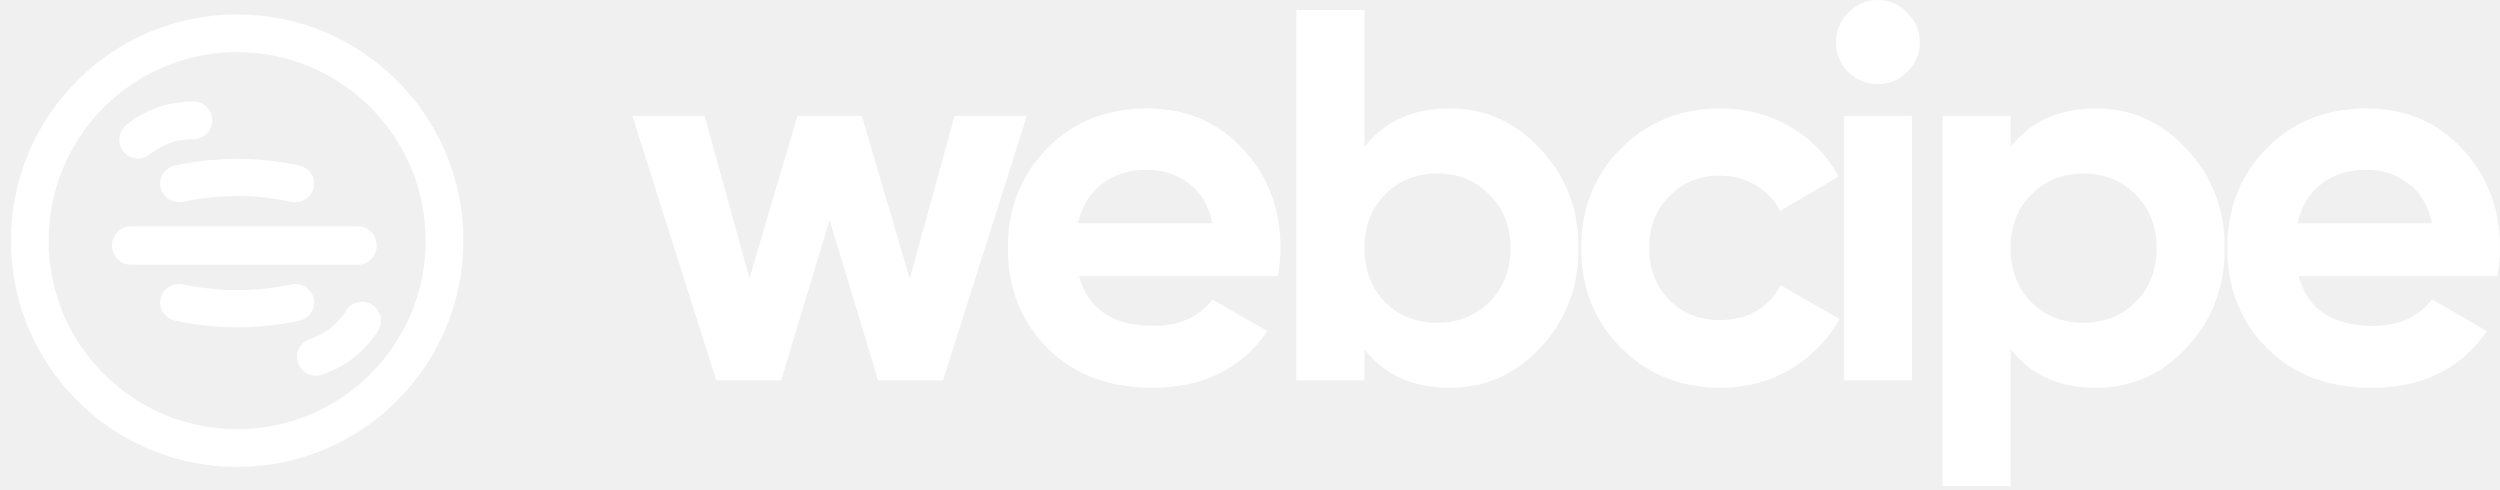
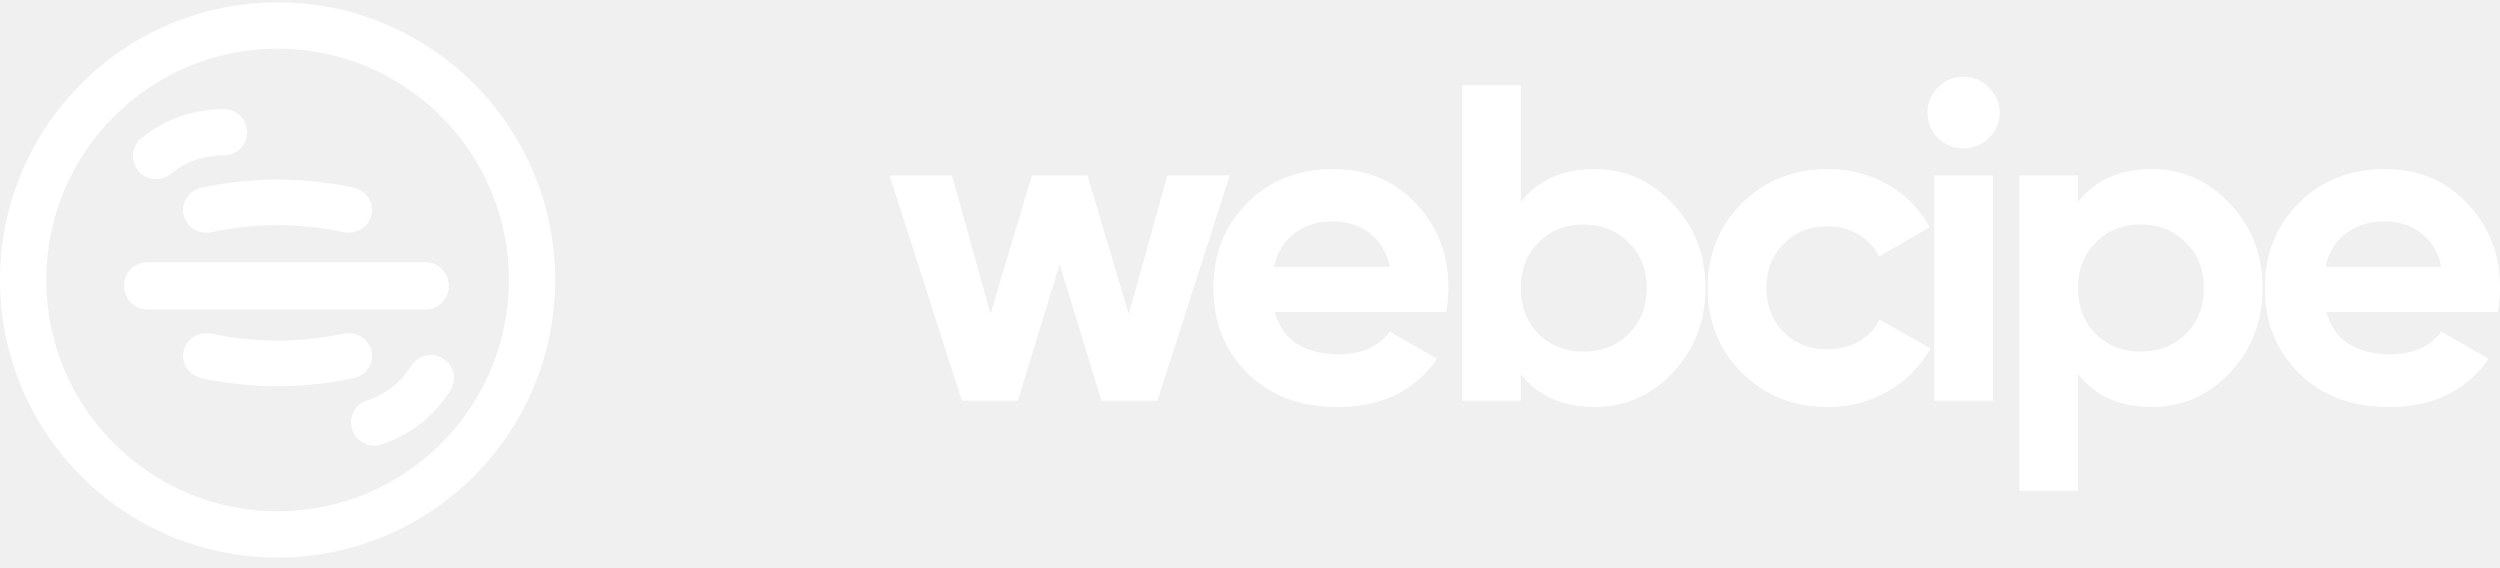
- <svg xmlns="http://www.w3.org/2000/svg" width="138" height="27" viewBox="0 0 138 27" fill="none">
-   <path d="M52.694 6.395H56.682L52.054 20.996H48.473L45.795 12.148L43.116 20.996H39.536L34.907 6.395H38.895L41.37 15.36L44.019 6.395H47.57L50.22 15.389L52.694 6.395Z" fill="white" />
-   <path d="M59.564 15.243C60.069 17.073 61.437 17.988 63.669 17.988C65.105 17.988 66.192 17.501 66.93 16.528L69.957 18.28C68.521 20.363 66.406 21.405 63.611 21.405C61.204 21.405 59.273 20.675 57.818 19.215C56.362 17.755 55.634 15.915 55.634 13.695C55.634 11.496 56.352 9.666 57.789 8.206C59.225 6.726 61.069 5.986 63.32 5.986C65.455 5.986 67.211 6.726 68.589 8.206C69.986 9.685 70.685 11.515 70.685 13.695C70.685 14.182 70.636 14.698 70.54 15.243H59.564ZM59.506 12.323H66.93C66.716 11.33 66.27 10.59 65.591 10.104C64.931 9.617 64.174 9.374 63.32 9.374C62.311 9.374 61.476 9.636 60.816 10.162C60.156 10.668 59.72 11.389 59.506 12.323Z" fill="white" />
-   <path d="M80.031 5.986C81.992 5.986 83.661 6.736 85.039 8.235C86.436 9.714 87.135 11.535 87.135 13.695C87.135 15.856 86.436 17.686 85.039 19.185C83.661 20.665 81.992 21.405 80.031 21.405C77.994 21.405 76.422 20.694 75.315 19.273V20.996H71.56V0.555H75.315V8.118C76.422 6.697 77.994 5.986 80.031 5.986ZM76.451 16.674C77.208 17.433 78.168 17.813 79.333 17.813C80.497 17.813 81.458 17.433 82.215 16.674C82.991 15.895 83.379 14.902 83.379 13.695C83.379 12.489 82.991 11.505 82.215 10.746C81.458 9.967 80.497 9.578 79.333 9.578C78.168 9.578 77.208 9.967 76.451 10.746C75.694 11.505 75.315 12.489 75.315 13.695C75.315 14.902 75.694 15.895 76.451 16.674Z" fill="white" />
-   <path d="M94.965 21.405C92.772 21.405 90.938 20.665 89.463 19.185C88.007 17.706 87.28 15.876 87.28 13.695C87.28 11.515 88.007 9.685 89.463 8.206C90.938 6.726 92.772 5.986 94.965 5.986C96.382 5.986 97.672 6.327 98.837 7.008C100.001 7.69 100.884 8.605 101.486 9.753L98.255 11.651C97.964 11.048 97.517 10.571 96.916 10.22C96.333 9.87 95.674 9.695 94.936 9.695C93.81 9.695 92.879 10.075 92.141 10.834C91.404 11.573 91.035 12.527 91.035 13.695C91.035 14.844 91.404 15.798 92.141 16.557C92.879 17.297 93.81 17.667 94.936 17.667C95.693 17.667 96.362 17.501 96.945 17.17C97.546 16.82 97.993 16.343 98.284 15.74L101.544 17.608C100.904 18.757 100.001 19.682 98.837 20.383C97.672 21.064 96.382 21.405 94.965 21.405Z" fill="white" />
-   <path d="M103.647 4.643C103.026 4.643 102.482 4.419 102.017 3.971C101.57 3.504 101.347 2.959 101.347 2.336C101.347 1.713 101.57 1.168 102.017 0.701C102.482 0.234 103.026 0 103.647 0C104.287 0 104.831 0.234 105.277 0.701C105.743 1.168 105.976 1.713 105.976 2.336C105.976 2.959 105.743 3.504 105.277 3.971C104.831 4.419 104.287 4.643 103.647 4.643ZM101.784 20.996V6.395H105.539V20.996H101.784Z" fill="white" />
-   <path d="M115.701 5.986C117.661 5.986 119.33 6.736 120.708 8.235C122.106 9.714 122.804 11.535 122.804 13.695C122.804 15.856 122.106 17.686 120.708 19.185C119.33 20.665 117.661 21.405 115.701 21.405C113.663 21.405 112.091 20.694 110.985 19.273V26.836H107.23V6.395H110.985V8.118C112.091 6.697 113.663 5.986 115.701 5.986ZM112.12 16.674C112.877 17.433 113.838 17.813 115.003 17.813C116.167 17.813 117.128 17.433 117.885 16.674C118.661 15.895 119.049 14.902 119.049 13.695C119.049 12.489 118.661 11.505 117.885 10.746C117.128 9.967 116.167 9.578 115.003 9.578C113.838 9.578 112.877 9.967 112.12 10.746C111.364 11.505 110.985 12.489 110.985 13.695C110.985 14.902 111.364 15.895 112.12 16.674Z" fill="white" />
-   <path d="M126.879 15.243C127.384 17.073 128.752 17.988 130.984 17.988C132.42 17.988 133.507 17.501 134.245 16.528L137.272 18.28C135.836 20.363 133.721 21.405 130.926 21.405C128.519 21.405 126.588 20.675 125.133 19.215C123.677 17.755 122.949 15.915 122.949 13.695C122.949 11.496 123.667 9.666 125.104 8.206C126.54 6.726 128.383 5.986 130.635 5.986C132.77 5.986 134.526 6.726 135.904 8.206C137.301 9.685 138 11.515 138 13.695C138 14.182 137.952 14.698 137.854 15.243H126.879ZM126.821 12.323H134.245C134.031 11.33 133.585 10.59 132.905 10.104C132.246 9.617 131.489 9.374 130.635 9.374C129.626 9.374 128.791 9.636 128.131 10.162C127.471 10.668 127.035 11.389 126.821 12.323Z" fill="white" />
-   <path fill-rule="evenodd" clip-rule="evenodd" d="M13.091 23.692C18.838 23.692 23.497 19.033 23.497 13.285C23.497 7.538 18.838 2.878 13.091 2.878C7.343 2.878 2.684 7.538 2.684 13.285C2.684 19.033 7.343 23.692 13.091 23.692ZM13.091 25.773C19.988 25.773 25.579 20.182 25.579 13.285C25.579 6.388 19.988 0.797 13.091 0.797C6.194 0.797 0.603 6.388 0.603 13.285C0.603 20.182 6.194 25.773 13.091 25.773Z" fill="white" />
-   <path fill-rule="evenodd" clip-rule="evenodd" d="M6.182 13.551C6.182 12.964 6.65 12.488 7.226 12.488H19.752C20.329 12.488 20.796 12.964 20.796 13.551C20.796 14.138 20.329 14.614 19.752 14.614H7.226C6.65 14.614 6.182 14.138 6.182 13.551Z" fill="white" />
-   <path fill-rule="evenodd" clip-rule="evenodd" d="M16.022 11.129C16.591 11.266 17.168 10.932 17.31 10.383C17.452 9.834 17.106 9.278 16.537 9.14L16.279 10.135C16.537 9.14 16.537 9.14 16.537 9.14L16.533 9.14L16.528 9.138L16.511 9.134C16.497 9.131 16.477 9.127 16.452 9.121C16.403 9.11 16.333 9.095 16.245 9.078C16.069 9.043 15.819 8.997 15.511 8.951C14.897 8.86 14.044 8.768 13.091 8.768C12.137 8.768 11.284 8.86 10.671 8.951C10.363 8.997 10.112 9.043 9.936 9.078C9.848 9.095 9.778 9.11 9.729 9.121C9.704 9.127 9.685 9.131 9.671 9.134L9.654 9.138L9.648 9.14L9.645 9.14C9.645 9.14 9.645 9.14 9.902 10.135L9.645 9.14C9.076 9.278 8.729 9.834 8.871 10.383C9.014 10.932 9.591 11.266 10.16 11.129L10.167 11.127C10.174 11.126 10.187 11.123 10.204 11.119C10.24 11.111 10.294 11.099 10.367 11.085C10.512 11.056 10.726 11.016 10.994 10.977C11.532 10.897 12.273 10.818 13.091 10.818C13.909 10.818 14.65 10.897 15.188 10.977C15.455 11.016 15.67 11.056 15.815 11.085C15.887 11.099 15.942 11.111 15.977 11.119C15.995 11.123 16.007 11.126 16.015 11.127L16.022 11.129Z" fill="white" />
-   <path fill-rule="evenodd" clip-rule="evenodd" d="M10.634 7.68L10.635 7.68L10.636 7.68L10.638 7.68C10.639 7.68 10.638 7.68 10.638 7.68C10.637 7.68 10.635 7.68 10.634 7.68ZM10.68 6.642C10.727 5.605 10.727 5.605 10.727 5.605L10.726 5.605L10.723 5.605L10.718 5.604L10.704 5.604C10.693 5.604 10.68 5.603 10.663 5.603C10.63 5.602 10.585 5.602 10.53 5.603C10.421 5.605 10.27 5.611 10.089 5.628C9.732 5.662 9.239 5.74 8.713 5.924C8.188 6.107 7.754 6.353 7.453 6.549C7.301 6.649 7.18 6.738 7.093 6.805C7.05 6.838 7.015 6.866 6.989 6.887C6.976 6.898 6.966 6.907 6.957 6.914L6.947 6.923L6.943 6.926L6.941 6.928L6.94 6.929C6.94 6.929 6.94 6.929 7.593 7.677L6.94 6.929C6.508 7.307 6.463 7.963 6.841 8.395C7.217 8.826 7.87 8.871 8.303 8.497L8.311 8.49C8.32 8.483 8.338 8.468 8.362 8.449C8.412 8.411 8.489 8.354 8.589 8.289C8.793 8.156 9.075 7.998 9.399 7.885C9.723 7.771 10.042 7.719 10.284 7.696C10.404 7.685 10.5 7.681 10.562 7.68C10.593 7.68 10.616 7.68 10.628 7.68L10.638 7.68C11.209 7.703 11.692 7.261 11.718 6.69C11.744 6.117 11.3 5.631 10.727 5.605L10.68 6.642Z" fill="white" />
-   <path fill-rule="evenodd" clip-rule="evenodd" d="M17.145 18.701L17.144 18.701L17.143 18.701L17.141 18.702C17.14 18.702 17.141 18.702 17.141 18.702C17.142 18.702 17.144 18.701 17.145 18.701ZM17.435 19.698C17.725 20.696 17.726 20.695 17.726 20.695L17.727 20.695L17.729 20.695L17.734 20.693L17.748 20.689C17.758 20.686 17.771 20.682 17.787 20.677C17.819 20.666 17.861 20.652 17.913 20.634C18.016 20.597 18.157 20.542 18.322 20.468C18.649 20.321 19.091 20.088 19.529 19.744C19.967 19.401 20.299 19.028 20.52 18.746C20.632 18.603 20.718 18.479 20.779 18.388C20.809 18.342 20.833 18.305 20.851 18.276C20.859 18.262 20.866 18.25 20.872 18.241L20.879 18.229L20.882 18.224L20.883 18.222L20.884 18.221C20.884 18.221 20.884 18.221 20.024 17.723L20.884 18.221C21.171 17.724 21.001 17.089 20.505 16.801C20.01 16.515 19.377 16.683 19.088 17.176L19.083 17.185C19.076 17.195 19.064 17.214 19.047 17.24C19.013 17.292 18.958 17.371 18.884 17.465C18.734 17.657 18.518 17.898 18.248 18.109C17.978 18.321 17.693 18.473 17.47 18.573C17.361 18.622 17.271 18.657 17.213 18.678C17.183 18.688 17.162 18.695 17.15 18.699L17.141 18.702C16.593 18.864 16.278 19.439 16.438 19.988C16.598 20.539 17.175 20.856 17.726 20.695L17.435 19.698Z" fill="white" />
-   <path fill-rule="evenodd" clip-rule="evenodd" d="M10.16 15.707C9.591 15.57 9.014 15.904 8.871 16.453C8.729 17.002 9.075 17.558 9.645 17.696L9.902 16.701C9.645 17.696 9.645 17.696 9.645 17.696L9.648 17.697L9.654 17.698L9.671 17.702C9.685 17.705 9.704 17.71 9.729 17.715C9.778 17.726 9.848 17.741 9.936 17.758C10.112 17.794 10.363 17.84 10.671 17.885C11.284 17.976 12.137 18.068 13.091 18.068C14.044 18.068 14.897 17.976 15.511 17.885C15.819 17.84 16.069 17.794 16.245 17.758C16.333 17.741 16.403 17.726 16.452 17.715C16.477 17.71 16.497 17.705 16.511 17.702L16.528 17.698L16.533 17.697L16.536 17.696C16.536 17.696 16.537 17.696 16.279 16.701L16.536 17.696C17.106 17.559 17.452 17.002 17.31 16.453C17.168 15.904 16.591 15.57 16.022 15.707L16.015 15.709C16.007 15.711 15.995 15.713 15.977 15.717C15.942 15.725 15.887 15.737 15.815 15.751C15.67 15.78 15.455 15.82 15.188 15.86C14.65 15.939 13.909 16.018 13.091 16.018C12.273 16.018 11.532 15.939 10.994 15.86C10.726 15.82 10.512 15.78 10.367 15.751C10.294 15.737 10.24 15.725 10.205 15.717C10.187 15.713 10.174 15.711 10.167 15.709L10.16 15.707Z" fill="white" />
+ <svg xmlns="http://www.w3.org/2000/svg" width="163" height="37" viewBox="0 0 163 37" fill="none">
+   <path d="M76.116 11.434H80.178L75.464 26.124H71.817L69.089 17.222L66.361 26.124H62.714L58 11.434H62.062L64.582 20.454L67.281 11.434H70.898L73.596 20.483L76.116 11.434Z" fill="#FFF" />
+   <path d="M83.114 20.336C83.628 22.177 85.021 23.098 87.294 23.098C88.757 23.098 89.864 22.608 90.615 21.629L93.699 23.392C92.236 25.488 90.081 26.535 87.235 26.535C84.784 26.535 82.817 25.801 81.335 24.332C79.852 22.863 79.111 21.012 79.111 18.779C79.111 16.566 79.842 14.725 81.305 13.256C82.768 11.767 84.645 11.023 86.939 11.023C89.113 11.023 90.902 11.767 92.305 13.256C93.728 14.744 94.44 16.585 94.44 18.779C94.44 19.269 94.391 19.788 94.292 20.336H83.114ZM83.054 17.398H90.615C90.398 16.399 89.943 15.655 89.251 15.165C88.579 14.676 87.808 14.431 86.939 14.431C85.911 14.431 85.061 14.695 84.389 15.224C83.716 15.733 83.272 16.458 83.054 17.398Z" fill="#FFF" />
+   <path d="M103.959 11.023C105.956 11.023 107.656 11.777 109.059 13.285C110.482 14.774 111.194 16.605 111.194 18.779C111.194 20.953 110.482 22.794 109.059 24.302C107.656 25.791 105.956 26.535 103.959 26.535C101.884 26.535 100.283 25.82 99.156 24.391V26.124H95.331V5.558H99.156V13.168C100.283 11.738 101.884 11.023 103.959 11.023ZM100.312 21.776C101.083 22.54 102.062 22.922 103.248 22.922C104.434 22.922 105.412 22.54 106.183 21.776C106.974 20.992 107.369 19.994 107.369 18.779C107.369 17.565 106.974 16.576 106.183 15.812C105.412 15.028 104.434 14.637 103.248 14.637C102.062 14.637 101.083 15.028 100.312 15.812C99.541 16.576 99.156 17.565 99.156 18.779C99.156 19.994 99.541 20.992 100.312 21.776Z" fill="#FFF" />
+   <path d="M119.169 26.535C116.935 26.535 115.067 25.791 113.565 24.302C112.083 22.814 111.341 20.973 111.341 18.779C111.341 16.585 112.083 14.744 113.565 13.256C115.067 11.767 116.935 11.023 119.169 11.023C120.612 11.023 121.927 11.366 123.113 12.051C124.299 12.737 125.198 13.657 125.811 14.813L122.52 16.723C122.223 16.115 121.768 15.636 121.156 15.283C120.563 14.93 119.891 14.754 119.139 14.754C117.993 14.754 117.044 15.136 116.293 15.9C115.542 16.644 115.166 17.604 115.166 18.779C115.166 19.935 115.542 20.894 116.293 21.658C117.044 22.403 117.993 22.775 119.139 22.775C119.91 22.775 120.592 22.608 121.185 22.275C121.798 21.923 122.253 21.443 122.549 20.836L125.87 22.716C125.218 23.872 124.299 24.802 123.113 25.507C121.927 26.193 120.612 26.535 119.169 26.535Z" fill="#FFF" />
+   <path d="M128.012 9.671C127.379 9.671 126.826 9.446 126.351 8.996C125.896 8.526 125.669 7.977 125.669 7.35C125.669 6.724 125.896 6.175 126.351 5.705C126.826 5.235 127.379 5 128.012 5C128.664 5 129.217 5.235 129.672 5.705C130.146 6.175 130.384 6.724 130.384 7.35C130.384 7.977 130.146 8.526 129.672 8.996C129.217 9.446 128.664 9.671 128.012 9.671ZM126.114 26.124V11.434H129.939V26.124H126.114Z" fill="#FFF" />
+   <path d="M140.289 11.023C142.285 11.023 143.985 11.777 145.389 13.285C146.812 14.774 147.523 16.605 147.523 18.779C147.523 20.953 146.812 22.794 145.389 24.302C143.985 25.791 142.285 26.535 140.289 26.535C138.213 26.535 136.612 25.82 135.485 24.391V32H131.661V11.434H135.485V13.168C136.612 11.738 138.213 11.023 140.289 11.023ZM136.642 21.776C137.413 22.54 138.391 22.922 139.577 22.922C140.763 22.922 141.742 22.54 142.512 21.776C143.303 20.992 143.698 19.994 143.698 18.779C143.698 17.565 143.303 16.576 142.512 15.812C141.742 15.028 140.763 14.637 139.577 14.637C138.391 14.637 137.413 15.028 136.642 15.812C135.871 16.576 135.485 17.565 135.485 18.779C135.485 19.994 135.871 20.992 136.642 21.776Z" fill="#FFF" />
+   <path d="M151.674 20.336C152.188 22.177 153.581 23.098 155.854 23.098C157.317 23.098 158.424 22.608 159.175 21.629L162.259 23.392C160.796 25.488 158.641 26.535 155.795 26.535C153.344 26.535 151.377 25.801 149.895 24.332C148.412 22.863 147.671 21.012 147.671 18.779C147.671 16.566 148.402 14.725 149.865 13.256C151.328 11.767 153.206 11.023 155.499 11.023C157.673 11.023 159.462 11.767 160.865 13.256C162.288 14.744 163 16.585 163 18.779C163 19.269 162.951 19.788 162.852 20.336H151.674ZM151.614 17.398H159.175C158.958 16.399 158.503 15.655 157.811 15.165C157.139 14.676 156.368 14.431 155.499 14.431C154.471 14.431 153.621 14.695 152.949 15.224C152.277 15.733 151.832 16.458 151.614 17.398Z" fill="#FFF" />
+   <path fill-rule="evenodd" clip-rule="evenodd" d="M18.098 33.335C26.427 33.335 33.18 26.583 33.18 18.253C33.18 9.924 26.427 3.172 18.098 3.172C9.769 3.172 3.016 9.924 3.016 18.253C3.016 26.583 9.769 33.335 18.098 33.335ZM18.098 36.352C28.093 36.352 36.196 28.249 36.196 18.253C36.196 8.258 28.093 0.155 18.098 0.155C8.103 0.155 0 8.258 0 18.253C0 28.249 8.103 36.352 18.098 36.352Z" fill="#FFF" />
+   <path fill-rule="evenodd" clip-rule="evenodd" d="M8.086 18.638C8.086 17.788 8.764 17.098 9.599 17.098H27.752C28.588 17.098 29.265 17.788 29.265 18.638C29.265 19.489 28.588 20.179 27.752 20.179H9.599C8.764 20.179 8.086 19.489 8.086 18.638Z" fill="#FFF" />
+   <path fill-rule="evenodd" clip-rule="evenodd" d="M22.346 15.128C23.171 15.327 24.006 14.843 24.213 14.048C24.419 13.252 23.917 12.446 23.092 12.247L22.719 13.687C23.092 12.247 23.092 12.247 23.092 12.247L23.087 12.245L23.079 12.244L23.054 12.238C23.034 12.233 23.006 12.227 22.97 12.219C22.898 12.203 22.797 12.181 22.67 12.156C22.414 12.105 22.051 12.038 21.605 11.972C20.716 11.84 19.48 11.707 18.098 11.707C16.716 11.707 15.48 11.84 14.591 11.972C14.145 12.038 13.782 12.105 13.527 12.156C13.399 12.181 13.298 12.203 13.226 12.219C13.191 12.227 13.162 12.233 13.142 12.238L13.117 12.244L13.109 12.245L13.105 12.246C13.105 12.246 13.104 12.247 13.477 13.687L13.105 12.246C12.28 12.445 11.777 13.252 11.983 14.048C12.19 14.843 13.026 15.327 13.851 15.128L13.861 15.126C13.871 15.123 13.89 15.119 13.915 15.114C13.966 15.102 14.046 15.085 14.151 15.064C14.361 15.023 14.671 14.965 15.059 14.908C15.839 14.792 16.913 14.678 18.098 14.678C19.283 14.678 20.357 14.792 21.137 14.908C21.525 14.965 21.836 15.023 22.046 15.064C22.151 15.085 22.23 15.102 22.281 15.114C22.306 15.119 22.325 15.123 22.335 15.126L22.346 15.128Z" fill="#FFF" />
+   <path fill-rule="evenodd" clip-rule="evenodd" d="M14.537 10.13L14.539 10.13L14.541 10.13L14.544 10.131C14.545 10.131 14.544 10.131 14.544 10.131C14.541 10.131 14.539 10.13 14.537 10.13ZM14.605 8.627C14.673 7.123 14.673 7.123 14.673 7.123L14.671 7.123L14.667 7.122L14.66 7.122L14.639 7.121C14.624 7.121 14.604 7.12 14.579 7.12C14.531 7.119 14.466 7.119 14.387 7.12C14.228 7.122 14.01 7.131 13.748 7.156C13.23 7.205 12.516 7.318 11.755 7.585C10.993 7.851 10.363 8.207 9.928 8.492C9.708 8.635 9.532 8.765 9.406 8.861C9.343 8.91 9.293 8.951 9.255 8.982C9.237 8.997 9.221 9.01 9.209 9.02L9.194 9.033L9.188 9.038L9.186 9.04L9.185 9.041C9.185 9.041 9.184 9.042 10.131 10.126L9.184 9.042C8.558 9.589 8.493 10.54 9.041 11.166C9.586 11.79 10.533 11.856 11.159 11.314L11.171 11.305C11.184 11.293 11.21 11.273 11.245 11.245C11.317 11.19 11.429 11.107 11.574 11.012C11.87 10.819 12.279 10.591 12.748 10.427C13.217 10.263 13.68 10.187 14.031 10.153C14.204 10.137 14.343 10.132 14.434 10.13C14.479 10.13 14.511 10.13 14.529 10.13L14.544 10.131C15.371 10.164 16.071 9.523 16.109 8.695C16.146 7.864 15.503 7.16 14.673 7.123L14.605 8.627Z" fill="#FFF" />
+   <path fill-rule="evenodd" clip-rule="evenodd" d="M23.974 26.102L23.972 26.102L23.97 26.103L23.968 26.104C23.966 26.104 23.968 26.104 23.968 26.104C23.97 26.103 23.972 26.102 23.974 26.102ZM24.394 27.547C24.814 28.993 24.815 28.993 24.815 28.993L24.817 28.992L24.82 28.991L24.828 28.989L24.847 28.983C24.862 28.979 24.881 28.973 24.904 28.965C24.95 28.95 25.012 28.93 25.087 28.903C25.236 28.849 25.44 28.771 25.68 28.663C26.154 28.45 26.794 28.112 27.428 27.614C28.064 27.117 28.545 26.576 28.865 26.167C29.027 25.96 29.152 25.781 29.24 25.649C29.284 25.582 29.319 25.527 29.344 25.486C29.357 25.466 29.367 25.449 29.375 25.435L29.385 25.418L29.389 25.411L29.391 25.408L29.392 25.407C29.392 25.407 29.392 25.406 28.146 24.685L29.392 25.406C29.808 24.686 29.562 23.765 28.843 23.349C28.125 22.934 27.208 23.177 26.79 23.892L26.782 23.905C26.773 23.92 26.755 23.948 26.73 23.985C26.68 24.061 26.601 24.175 26.494 24.312C26.276 24.59 25.963 24.938 25.572 25.244C25.18 25.551 24.767 25.772 24.445 25.917C24.287 25.988 24.157 26.038 24.072 26.068C24.029 26.084 23.998 26.094 23.981 26.099L23.968 26.104C23.174 26.339 22.718 27.171 22.949 27.967C23.181 28.766 24.017 29.225 24.815 28.993L24.394 27.547Z" fill="#FFF" />
+   <path fill-rule="evenodd" clip-rule="evenodd" d="M13.851 21.764C13.026 21.565 12.19 22.049 11.983 22.844C11.777 23.64 12.279 24.446 13.104 24.645L13.478 23.204C13.104 24.645 13.104 24.645 13.104 24.645L13.109 24.646L13.117 24.648L13.142 24.654C13.162 24.659 13.191 24.665 13.226 24.673C13.298 24.689 13.399 24.711 13.527 24.736C13.782 24.787 14.145 24.854 14.591 24.92C15.48 25.052 16.716 25.185 18.098 25.185C19.48 25.185 20.716 25.052 21.605 24.92C22.051 24.854 22.414 24.787 22.67 24.736C22.797 24.711 22.899 24.689 22.97 24.673C23.006 24.665 23.034 24.659 23.054 24.654L23.079 24.648L23.087 24.646L23.091 24.645C23.091 24.645 23.092 24.645 22.719 23.204L23.091 24.645C23.916 24.447 24.419 23.64 24.213 22.844C24.007 22.049 23.171 21.565 22.346 21.764L22.336 21.766C22.325 21.768 22.306 21.773 22.281 21.778C22.23 21.79 22.151 21.807 22.046 21.828C21.836 21.869 21.525 21.927 21.137 21.984C20.357 22.1 19.283 22.214 18.098 22.214C16.913 22.214 15.839 22.1 15.059 21.984C14.671 21.927 14.361 21.869 14.151 21.828C14.046 21.807 13.966 21.79 13.915 21.778C13.89 21.773 13.872 21.768 13.861 21.766L13.851 21.764Z" fill="#FFF" />
</svg>
